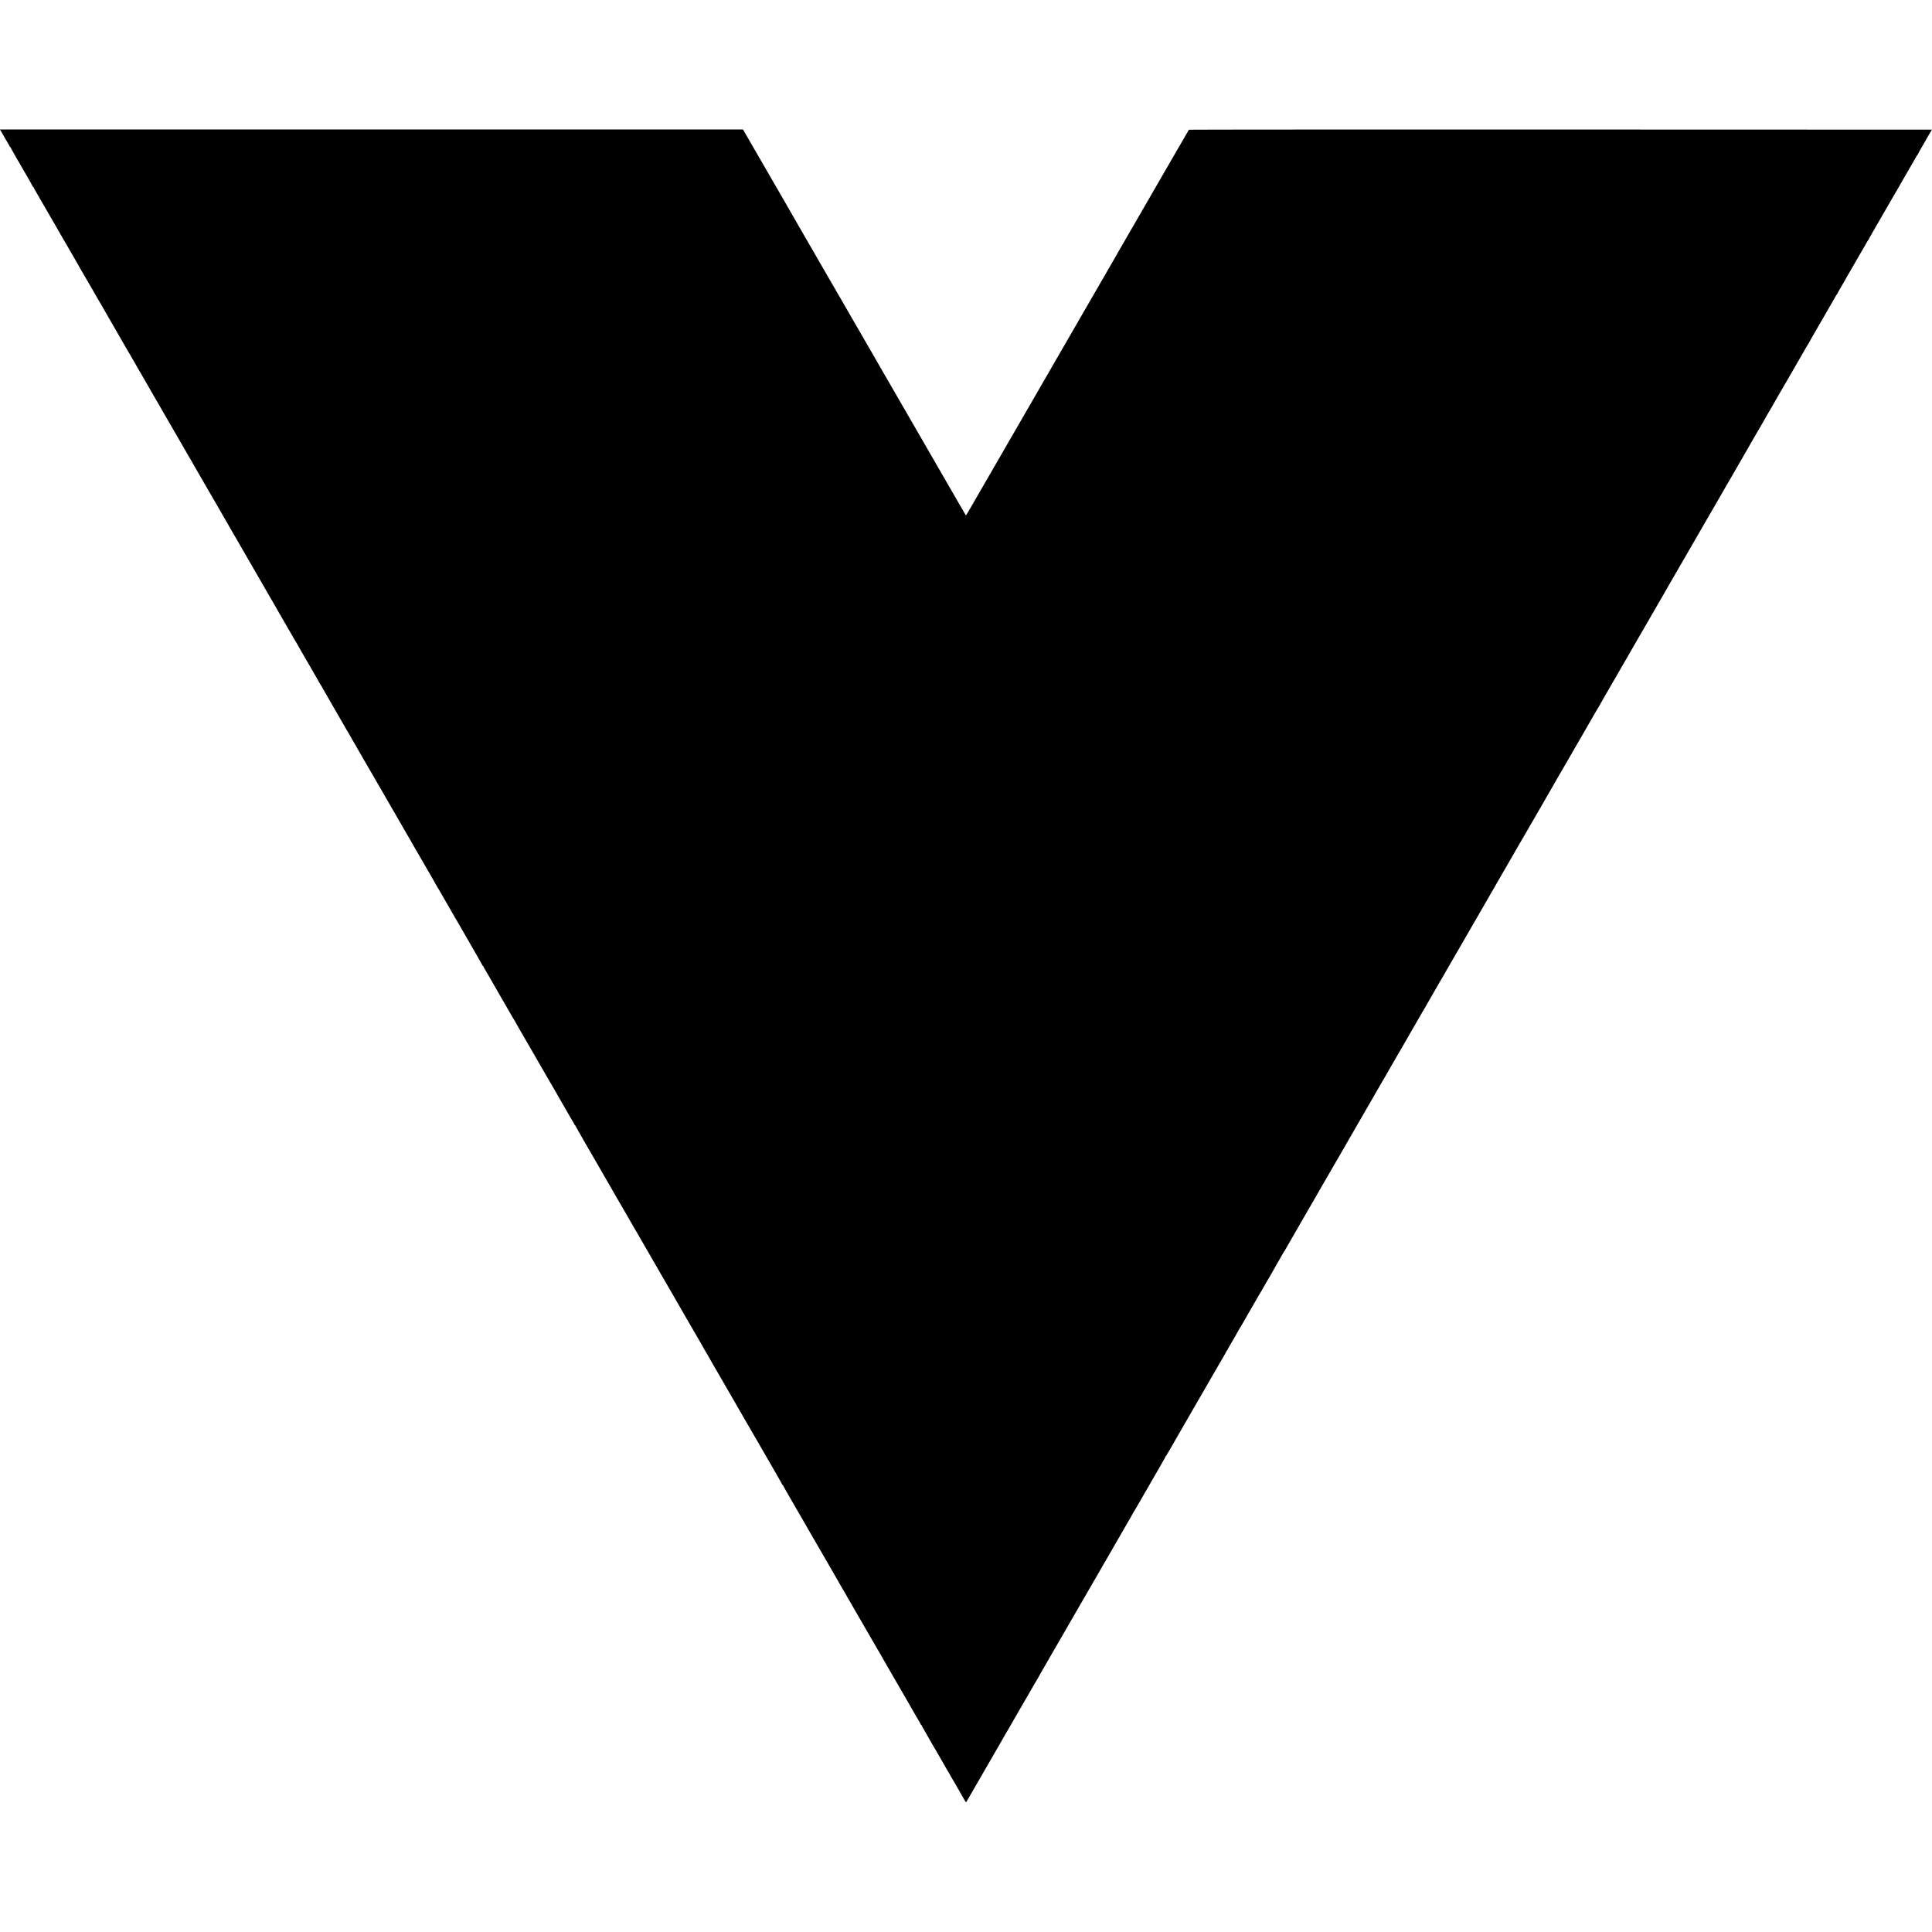
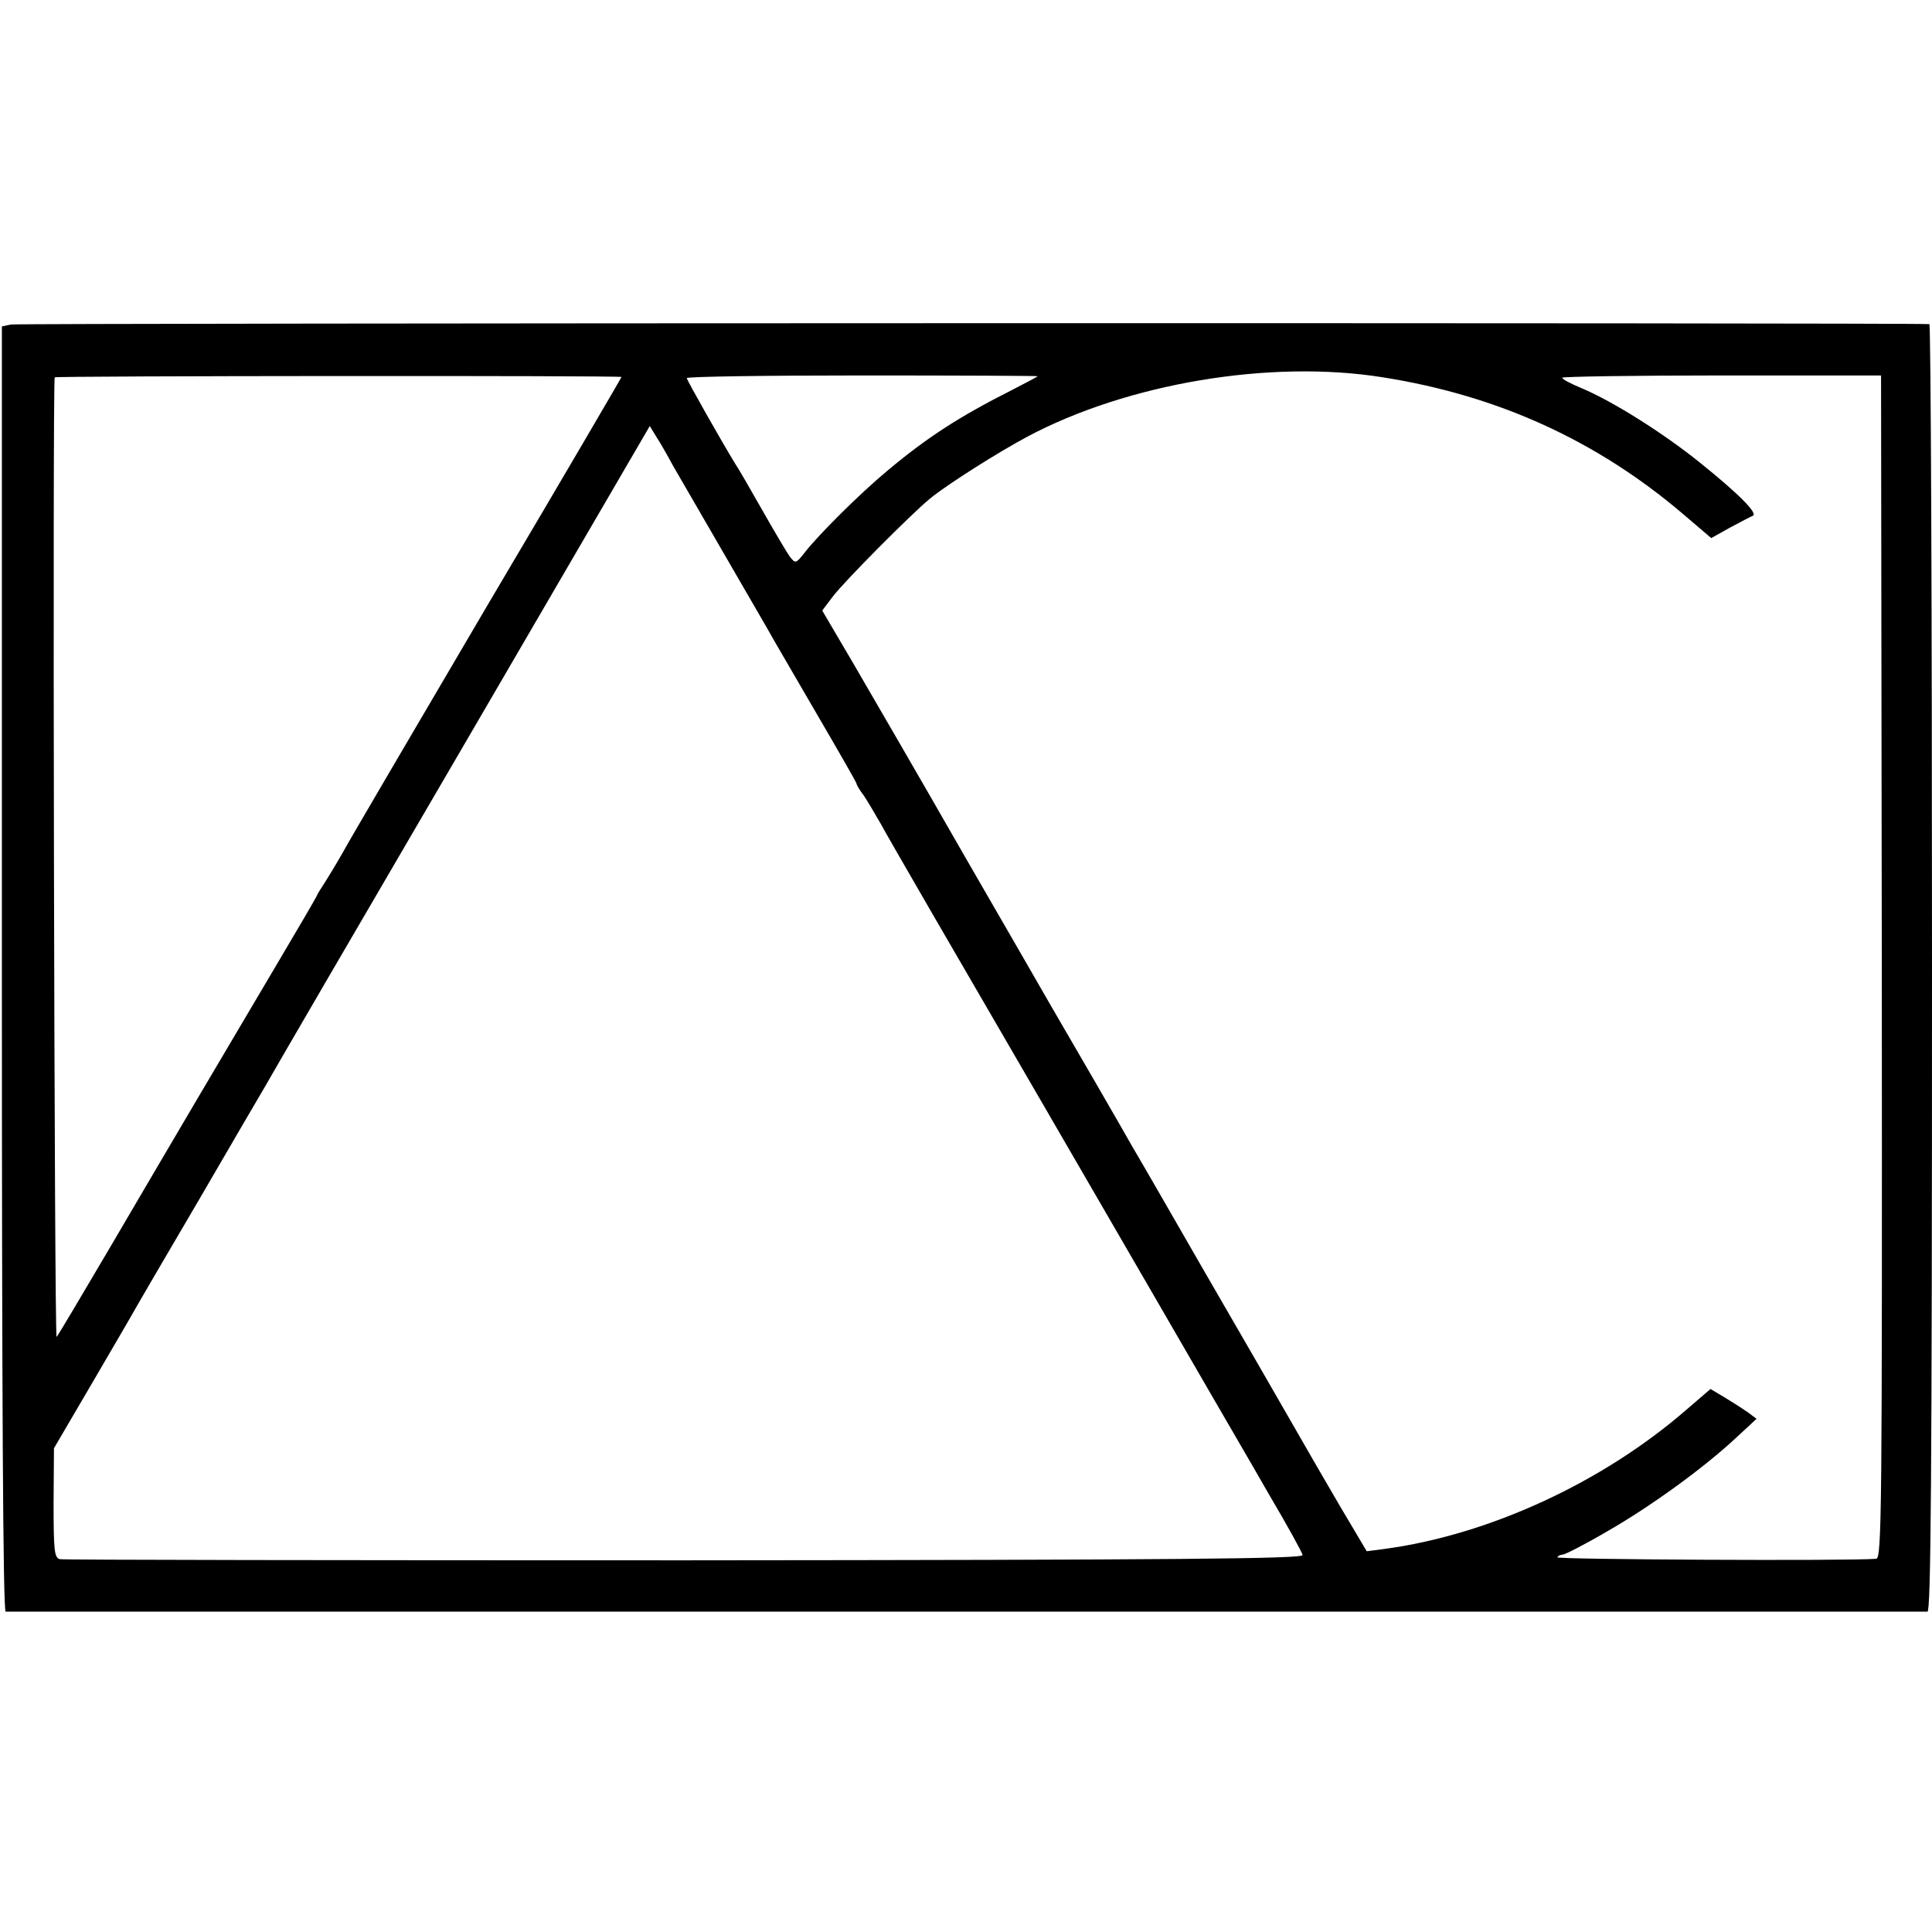
- <svg xmlns="http://www.w3.org/2000/svg" version="1.0" width="16pt" height="16pt" viewBox="0 0 16 16" preserveAspectRatio="xMidYMid meet">
-   <g transform="translate(0,16) scale(0.00032,-0.00032)" fill="#000000" stroke="none">
-     <path d="M18 46618 c45 -75 122 -207 122 -211 0 -2 25 -45 55 -95 30 -50 55 -96 55 -102 0 -5 5 -10 10 -10 6 0 10 -4 10 -9 0 -5 73 -135 161 -288 89 -153 173 -298 187 -323 14 -25 32 -57 41 -72 88 -149 187 -324 189 -335 2 -7 8 -13 13 -13 5 0 9 -4 9 -10 0 -5 46 -89 103 -187 175 -302 490 -846 507 -876 8 -16 20 -36 25 -45 28 -46 290 -498 339 -585 13 -23 74 -129 136 -236 61 -107 123 -215 137 -240 14 -25 29 -50 33 -56 5 -5 23 -37 40 -70 18 -33 38 -67 44 -75 11 -16 21 -33 63 -109 14 -25 29 -50 33 -56 4 -5 21 -35 38 -65 55 -100 261 -455 269 -465 4 -5 14 -21 20 -35 15 -29 41 -75 103 -180 24 -41 52 -88 60 -105 9 -16 57 -100 107 -185 112 -193 362 -626 380 -660 8 -14 23 -38 33 -55 11 -16 23 -37 27 -45 4 -8 26 -46 48 -85 23 -38 53 -90 67 -115 46 -81 64 -113 178 -310 62 -107 121 -210 132 -227 37 -67 56 -99 85 -148 16 -27 32 -57 36 -65 4 -8 15 -27 25 -42 9 -15 53 -89 96 -165 44 -76 177 -307 296 -513 120 -206 268 -463 330 -570 131 -227 117 -203 200 -348 36 -62 73 -125 82 -140 10 -15 21 -34 25 -42 4 -8 20 -37 36 -65 17 -27 38 -65 48 -82 49 -85 64 -111 87 -153 13 -25 28 -49 32 -55 4 -5 78 -134 165 -285 87 -151 166 -288 176 -305 10 -16 26 -43 35 -59 9 -17 125 -217 257 -445 132 -229 253 -441 270 -471 17 -30 45 -79 64 -108 18 -29 33 -54 33 -57 0 -2 20 -37 44 -77 24 -40 123 -212 221 -383 97 -170 190 -330 205 -355 16 -25 39 -65 53 -90 13 -25 81 -144 152 -265 70 -121 137 -238 150 -260 12 -22 37 -65 55 -95 18 -30 43 -73 55 -95 12 -22 48 -85 80 -140 77 -132 163 -280 190 -330 13 -22 71 -123 130 -225 59 -102 116 -199 126 -217 10 -17 29 -50 43 -72 15 -22 26 -43 26 -45 0 -2 27 -50 60 -106 33 -56 60 -103 60 -105 0 -2 55 -98 90 -155 8 -14 182 -316 239 -414 13 -22 45 -79 72 -124 27 -46 49 -86 49 -89 0 -2 14 -24 30 -48 16 -24 30 -46 30 -49 0 -5 74 -135 100 -176 5 -8 24 -42 43 -75 50 -88 58 -101 262 -455 104 -179 199 -345 213 -370 14 -25 28 -49 32 -55 4 -5 17 -26 28 -45 10 -19 62 -109 114 -200 114 -197 133 -230 170 -295 16 -27 33 -57 38 -65 17 -28 96 -165 103 -180 4 -8 16 -28 26 -45 10 -16 77 -131 148 -255 72 -124 181 -313 243 -420 62 -107 121 -209 131 -227 35 -62 323 -560 392 -678 38 -66 83 -145 100 -175 16 -30 33 -59 37 -65 4 -5 17 -27 29 -47 34 -61 56 -100 90 -156 17 -29 31 -55 31 -57 0 -2 17 -32 39 -67 21 -35 134 -229 251 -433 117 -203 235 -407 261 -451 27 -45 49 -85 49 -88 0 -4 8 -19 19 -34 15 -21 200 -341 309 -533 10 -19 33 -58 51 -87 17 -29 31 -54 31 -56 0 -2 25 -44 55 -94 30 -50 55 -95 55 -98 0 -4 6 -15 14 -23 7 -9 27 -41 43 -71 17 -30 170 -297 342 -594 171 -296 311 -542 311 -547 0 -5 5 -9 10 -9 6 0 10 -4 10 -10 0 -5 22 -47 49 -92 27 -46 58 -99 68 -118 24 -43 81 -140 93 -160 5 -8 66 -114 135 -235 69 -121 130 -227 135 -235 12 -21 259 -447 283 -490 10 -19 28 -47 38 -62 11 -14 19 -29 19 -32 0 -3 37 -69 83 -148 99 -170 305 -526 337 -583 13 -22 31 -53 41 -70 11 -16 22 -37 26 -45 7 -14 82 -146 103 -180 14 -24 181 -311 205 -355 13 -22 46 -80 75 -130 29 -49 64 -110 78 -135 14 -25 51 -88 82 -140 31 -52 59 -102 63 -110 4 -8 18 -33 31 -55 205 -353 284 -489 309 -535 17 -30 45 -78 62 -106 18 -28 36 -60 39 -72 4 -12 12 -22 17 -22 5 0 9 -4 9 -10 0 -5 109 -197 241 -427 133 -230 250 -431 259 -448 51 -90 222 -385 280 -485 37 -63 78 -135 92 -160 14 -25 67 -117 118 -205 51 -88 101 -175 111 -193 34 -58 55 -95 149 -257 51 -88 101 -173 110 -190 9 -16 76 -131 147 -255 72 -124 140 -241 151 -260 61 -108 281 -489 355 -615 38 -66 77 -133 87 -150 35 -63 91 -161 100 -175 14 -23 99 -169 128 -220 54 -97 135 -235 142 -245 4 -5 20 -32 35 -60 26 -48 238 -416 276 -480 10 -16 26 -46 37 -65 30 -53 382 -661 403 -695 10 -16 22 -37 26 -45 4 -8 26 -48 50 -88 24 -41 43 -75 43 -77 0 -2 22 -40 50 -85 27 -45 50 -84 50 -86 0 -3 38 -69 83 -147 84 -142 302 -520 340 -587 10 -19 34 -60 52 -90 18 -30 44 -75 57 -100 14 -25 45 -79 70 -120 25 -41 56 -96 70 -121 14 -25 77 -133 138 -240 62 -107 122 -210 132 -229 25 -43 310 -535 337 -581 11 -19 26 -45 34 -59 17 -32 238 -414 266 -460 11 -19 24 -41 28 -49 3 -7 75 -133 160 -278 84 -146 153 -269 153 -274 0 -5 5 -9 10 -9 6 0 10 -4 10 -10 0 -5 82 -150 181 -322 182 -314 201 -346 240 -415 12 -21 80 -139 152 -263 71 -124 141 -245 155 -270 14 -25 28 -49 32 -55 6 -8 145 -248 220 -380 37 -66 209 -362 229 -395 11 -19 24 -42 28 -49 4 -8 67 -118 140 -243 73 -125 133 -230 133 -233 0 -2 15 -28 33 -57 19 -29 47 -78 64 -108 17 -30 53 -93 79 -139 53 -90 82 -141 157 -272 82 -142 115 -199 381 -659 142 -245 268 -463 281 -485 12 -22 71 -125 132 -230 60 -104 172 -298 248 -430 76 -132 146 -253 156 -270 11 -16 22 -36 26 -44 3 -8 30 -54 60 -103 29 -49 53 -91 53 -93 0 -3 18 -34 40 -70 22 -36 40 -67 40 -69 0 -2 37 -66 81 -142 45 -77 98 -168 119 -204 20 -36 47 -81 58 -100 12 -19 27 -47 33 -62 6 -16 15 -28 20 -28 5 0 9 -4 9 -9 0 -6 63 -118 140 -251 77 -133 140 -243 140 -245 0 -2 18 -33 41 -70 22 -37 49 -83 60 -101 10 -19 29 -51 40 -71 25 -45 109 -189 126 -218 7 -11 17 -29 22 -40 6 -11 22 -38 35 -60 14 -22 37 -62 52 -90 14 -27 35 -62 45 -77 11 -14 19 -29 19 -32 0 -3 18 -35 40 -71 22 -36 40 -67 40 -69 0 -2 19 -35 42 -72 23 -38 55 -94 72 -124 26 -47 139 -244 171 -298 6 -9 21 -36 34 -60 28 -48 37 -51 51 -19 6 12 19 36 29 52 10 17 27 46 38 65 11 19 104 181 208 360 103 179 199 345 213 370 14 25 42 74 64 109 21 34 38 65 38 67 0 2 18 33 40 69 22 36 40 67 40 69 0 3 177 310 199 346 16 26 136 234 140 244 2 5 25 44 52 88 27 44 49 81 49 84 0 2 18 34 40 70 22 36 40 67 40 69 0 2 20 36 43 77 35 58 169 289 297 513 9 17 50 86 90 155 40 69 86 150 103 180 16 30 35 62 41 70 6 8 16 24 22 35 35 64 72 129 167 293 59 100 116 199 127 220 11 20 30 53 41 72 43 72 1070 1850 1121 1940 14 25 65 113 113 195 48 83 96 166 107 185 10 19 28 50 38 68 11 18 73 124 137 235 64 111 175 303 246 427 71 124 173 299 225 390 52 91 116 202 143 248 27 45 49 85 49 89 0 4 6 14 14 22 7 9 28 43 46 76 26 47 251 436 378 655 11 19 29 51 40 70 11 19 101 176 201 348 99 172 181 317 181 323 0 5 5 9 10 9 6 0 10 5 10 11 0 6 8 23 18 37 11 15 32 52 49 82 16 30 130 228 253 440 122 212 234 405 248 430 13 25 39 70 57 100 39 65 69 117 130 225 25 44 50 87 55 95 12 19 78 134 220 380 61 107 129 224 150 260 161 277 222 382 246 425 15 28 47 83 71 123 24 41 43 78 43 83 0 5 4 9 8 9 4 0 13 12 19 28 7 15 23 45 36 67 66 110 277 478 277 483 0 3 6 13 14 21 7 9 27 41 43 71 17 30 45 80 63 110 34 57 375 649 394 685 6 11 16 27 22 35 6 8 26 42 44 75 18 33 41 74 51 90 10 17 24 41 32 55 54 97 72 128 88 152 11 14 19 28 19 30 0 3 79 141 175 308 96 167 175 305 175 308 0 3 6 13 14 21 7 9 26 39 41 66 33 60 276 483 338 587 24 40 46 80 50 88 4 8 13 24 20 35 14 23 95 163 125 215 11 19 52 91 92 160 40 69 80 139 90 155 9 17 103 179 207 360 105 182 200 346 211 365 103 181 463 802 489 845 7 11 15 27 19 35 4 8 29 51 55 95 64 110 828 1433 848 1470 9 17 24 41 33 55 9 14 29 48 45 77 15 28 52 93 82 145 30 51 62 107 71 123 17 30 231 398 400 690 51 88 103 179 115 202 12 23 26 48 32 55 6 7 24 38 40 68 17 30 61 107 98 170 37 63 84 144 103 180 19 36 41 72 48 81 8 8 14 18 14 21 0 4 27 51 59 106 32 55 72 124 89 154 16 29 71 125 122 213 51 88 104 180 118 205 13 25 28 50 32 55 4 6 17 26 28 45 11 19 45 80 77 135 31 55 66 116 77 135 11 19 88 152 171 295 401 694 620 1072 650 1125 11 19 87 152 170 295 83 143 158 273 166 288 9 16 21 36 26 45 6 9 31 52 55 96 25 43 54 94 66 115 11 20 95 164 186 321 91 157 173 299 182 315 9 17 26 46 37 65 12 19 66 114 121 210 56 96 108 186 117 200 8 14 24 40 34 59 24 45 383 664 412 713 5 9 17 29 26 45 15 28 120 210 241 419 36 61 68 117 72 125 4 8 12 23 19 34 35 57 245 420 262 453 11 20 35 61 53 90 17 29 32 54 32 56 0 3 28 51 62 108 33 57 70 119 80 138 10 19 23 42 28 50 5 8 32 53 59 100 27 47 149 258 271 470 122 212 234 405 248 430 30 53 62 108 80 135 6 11 15 27 19 35 4 8 85 150 181 315 96 165 187 323 202 350 31 56 116 202 130 225 5 8 25 42 43 75 19 33 92 159 162 280 149 257 157 271 202 350 19 33 38 67 43 75 9 14 228 392 275 475 12 22 55 96 95 165 40 69 80 139 90 155 24 42 202 350 221 383 9 15 27 47 41 72 14 25 75 131 136 236 61 106 121 210 134 232 99 172 271 470 279 482 5 8 23 40 40 70 18 30 81 141 142 245 60 105 121 210 135 235 14 25 71 124 127 220 56 96 143 247 194 335 51 88 96 167 102 175 14 24 180 311 204 355 23 43 340 590 356 615 5 8 50 87 101 175 171 301 517 898 582 1008 25 43 46 81 46 83 0 2 12 23 27 47 14 23 40 67 56 97 16 30 35 62 42 70 7 8 15 22 18 30 4 8 20 38 37 65 16 28 33 57 37 65 6 12 111 196 143 250 5 8 55 95 112 193 57 98 113 195 126 215 12 20 27 46 32 57 6 11 14 27 20 35 5 8 76 130 156 270 80 140 165 287 187 325 23 39 52 90 66 115 13 25 30 52 37 61 8 8 14 18 14 21 0 4 41 77 92 165 50 87 175 302 276 478 101 176 208 360 236 408 28 49 67 117 86 152 19 35 41 70 48 77 6 6 12 15 12 19 0 7 124 224 167 291 12 21 23 40 23 42 0 2 21 40 46 83 26 43 55 92 64 109 54 95 327 568 354 614 19 30 45 75 59 100 71 128 82 145 89 148 4 2 8 8 8 13 0 5 42 82 94 172 311 538 496 858 518 897 14 25 40 70 58 100 18 30 42 71 53 90 10 19 79 139 152 265 73 127 142 246 153 265 10 19 43 76 72 125 29 50 63 108 75 130 65 116 80 140 87 143 4 2 8 8 8 12 0 8 114 212 140 250 6 8 14 24 20 35 5 11 54 97 108 190 l100 170 -9611 3 c-5286 1 -9614 -1 -9618 -5 -5 -6 -419 -719 -619 -1068 -89 -155 -267 -463 -323 -560 -38 -66 -81 -140 -95 -165 -31 -56 -263 -457 -526 -910 -110 -190 -224 -388 -254 -440 -29 -52 -61 -109 -71 -125 -23 -39 -243 -420 -268 -465 -11 -19 -204 -352 -428 -740 -224 -388 -477 -826 -563 -975 -85 -148 -185 -322 -222 -385 -37 -63 -120 -207 -185 -320 -65 -113 -177 -306 -248 -430 -72 -124 -172 -297 -222 -385 -51 -88 -142 -245 -202 -350 -131 -226 -247 -427 -408 -705 -65 -113 -249 -432 -410 -710 -160 -278 -388 -673 -506 -877 -118 -205 -216 -373 -219 -373 -3 0 -52 82 -109 183 -58 100 -144 250 -192 332 -95 164 -402 696 -647 1120 -85 149 -228 396 -317 550 -212 365 -982 1700 -1008 1745 -10 19 -43 76 -72 125 -29 50 -64 110 -77 135 -14 25 -63 110 -110 190 -47 80 -96 165 -110 190 -14 25 -99 171 -188 325 -89 154 -174 300 -188 325 -13 25 -64 113 -112 195 -48 83 -140 242 -205 355 -65 113 -183 317 -263 454 -79 137 -152 264 -163 282 -50 89 -335 583 -354 614 -12 19 -34 58 -50 85 -15 28 -129 226 -253 440 -124 215 -235 408 -247 430 -12 22 -69 121 -127 220 -58 99 -226 389 -373 645 -148 256 -324 561 -392 678 -67 117 -134 232 -147 255 -13 23 -33 59 -46 80 l-22 37 -9615 0 -9615 0 20 -32z" />
+ <svg xmlns="http://www.w3.org/2000/svg" version="1.0" width="512pt" height="512pt" viewBox="0 0 512 512" preserveAspectRatio="xMidYMid meet">
+   <g transform="translate(0,512) scale(0.1,-0.1)" fill="#000000" stroke="none">
+     <path d="M29 4260 l-24 -5 0 -1702 c0 -1130 3 -1703 10 -1704 14 0 5077 0 5093 0 9 1 12 349 12 1706 0 938 -3 1705 -7 1706 -38 4 -5065 3 -5084 -1z m3636 -140 c304 -48 566 -167 795 -362 l75 -64 50 28 c28 15 55 29 60 31 15 6 -38 59 -140 141 -98 79 -232 163 -313 197 -29 12 -52 24 -52 28 0 3 190 6 423 6 l422 0 2 -1568 c1 -1451 0 -1567 -15 -1568 -78 -6 -849 -2 -845 4 2 4 9 7 14 7 6 0 59 27 117 61 117 67 256 168 342 248 l55 51 -24 18 c-13 9 -41 27 -61 39 l-37 22 -64 -55 c-222 -193 -524 -332 -801 -369 l-46 -6 -70 118 c-38 65 -96 165 -129 223 -33 58 -136 236 -228 395 -92 160 -179 311 -194 336 -24 43 -174 302 -215 372 -10 18 -113 196 -229 397 -115 201 -248 430 -294 509 l-84 143 28 37 c29 39 209 220 258 260 45 37 181 123 258 164 265 141 644 205 942 157z m-2018 1 c1 0 -158 -272 -354 -603 -195 -332 -369 -628 -385 -658 -17 -30 -39 -66 -48 -80 -9 -14 -19 -29 -21 -35 -2 -5 -51 -89 -108 -185 -141 -238 -272 -460 -436 -740 -76 -129 -141 -239 -145 -243 -6 -7 -11 2531 -5 2543 3 4 1496 5 1502 1z m1103 2 c0 -1 -30 -17 -67 -36 -139 -70 -226 -126 -332 -215 -71 -59 -182 -169 -219 -217 -23 -29 -24 -29 -39 -10 -8 11 -41 67 -74 125 -33 58 -64 112 -70 120 -35 57 -129 223 -129 228 0 4 209 7 465 7 256 0 465 -1 465 -2z m-966 -238 c16 -27 78 -135 139 -240 60 -104 118 -203 127 -220 9 -16 63 -108 118 -203 56 -96 102 -176 102 -179 0 -3 8 -17 19 -31 10 -15 30 -49 45 -75 14 -27 207 -360 428 -740 221 -381 426 -735 456 -787 30 -52 95 -163 143 -247 49 -83 90 -157 91 -164 2 -10 -324 -13 -1637 -14 -902 0 -1647 1 -1656 3 -15 3 -17 22 -17 149 l1 145 92 157 c50 86 103 176 117 201 14 25 94 162 178 305 83 143 162 278 175 300 12 22 246 424 520 893 l497 853 17 -28 c10 -15 30 -50 45 -78z" />
  </g>
</svg>
